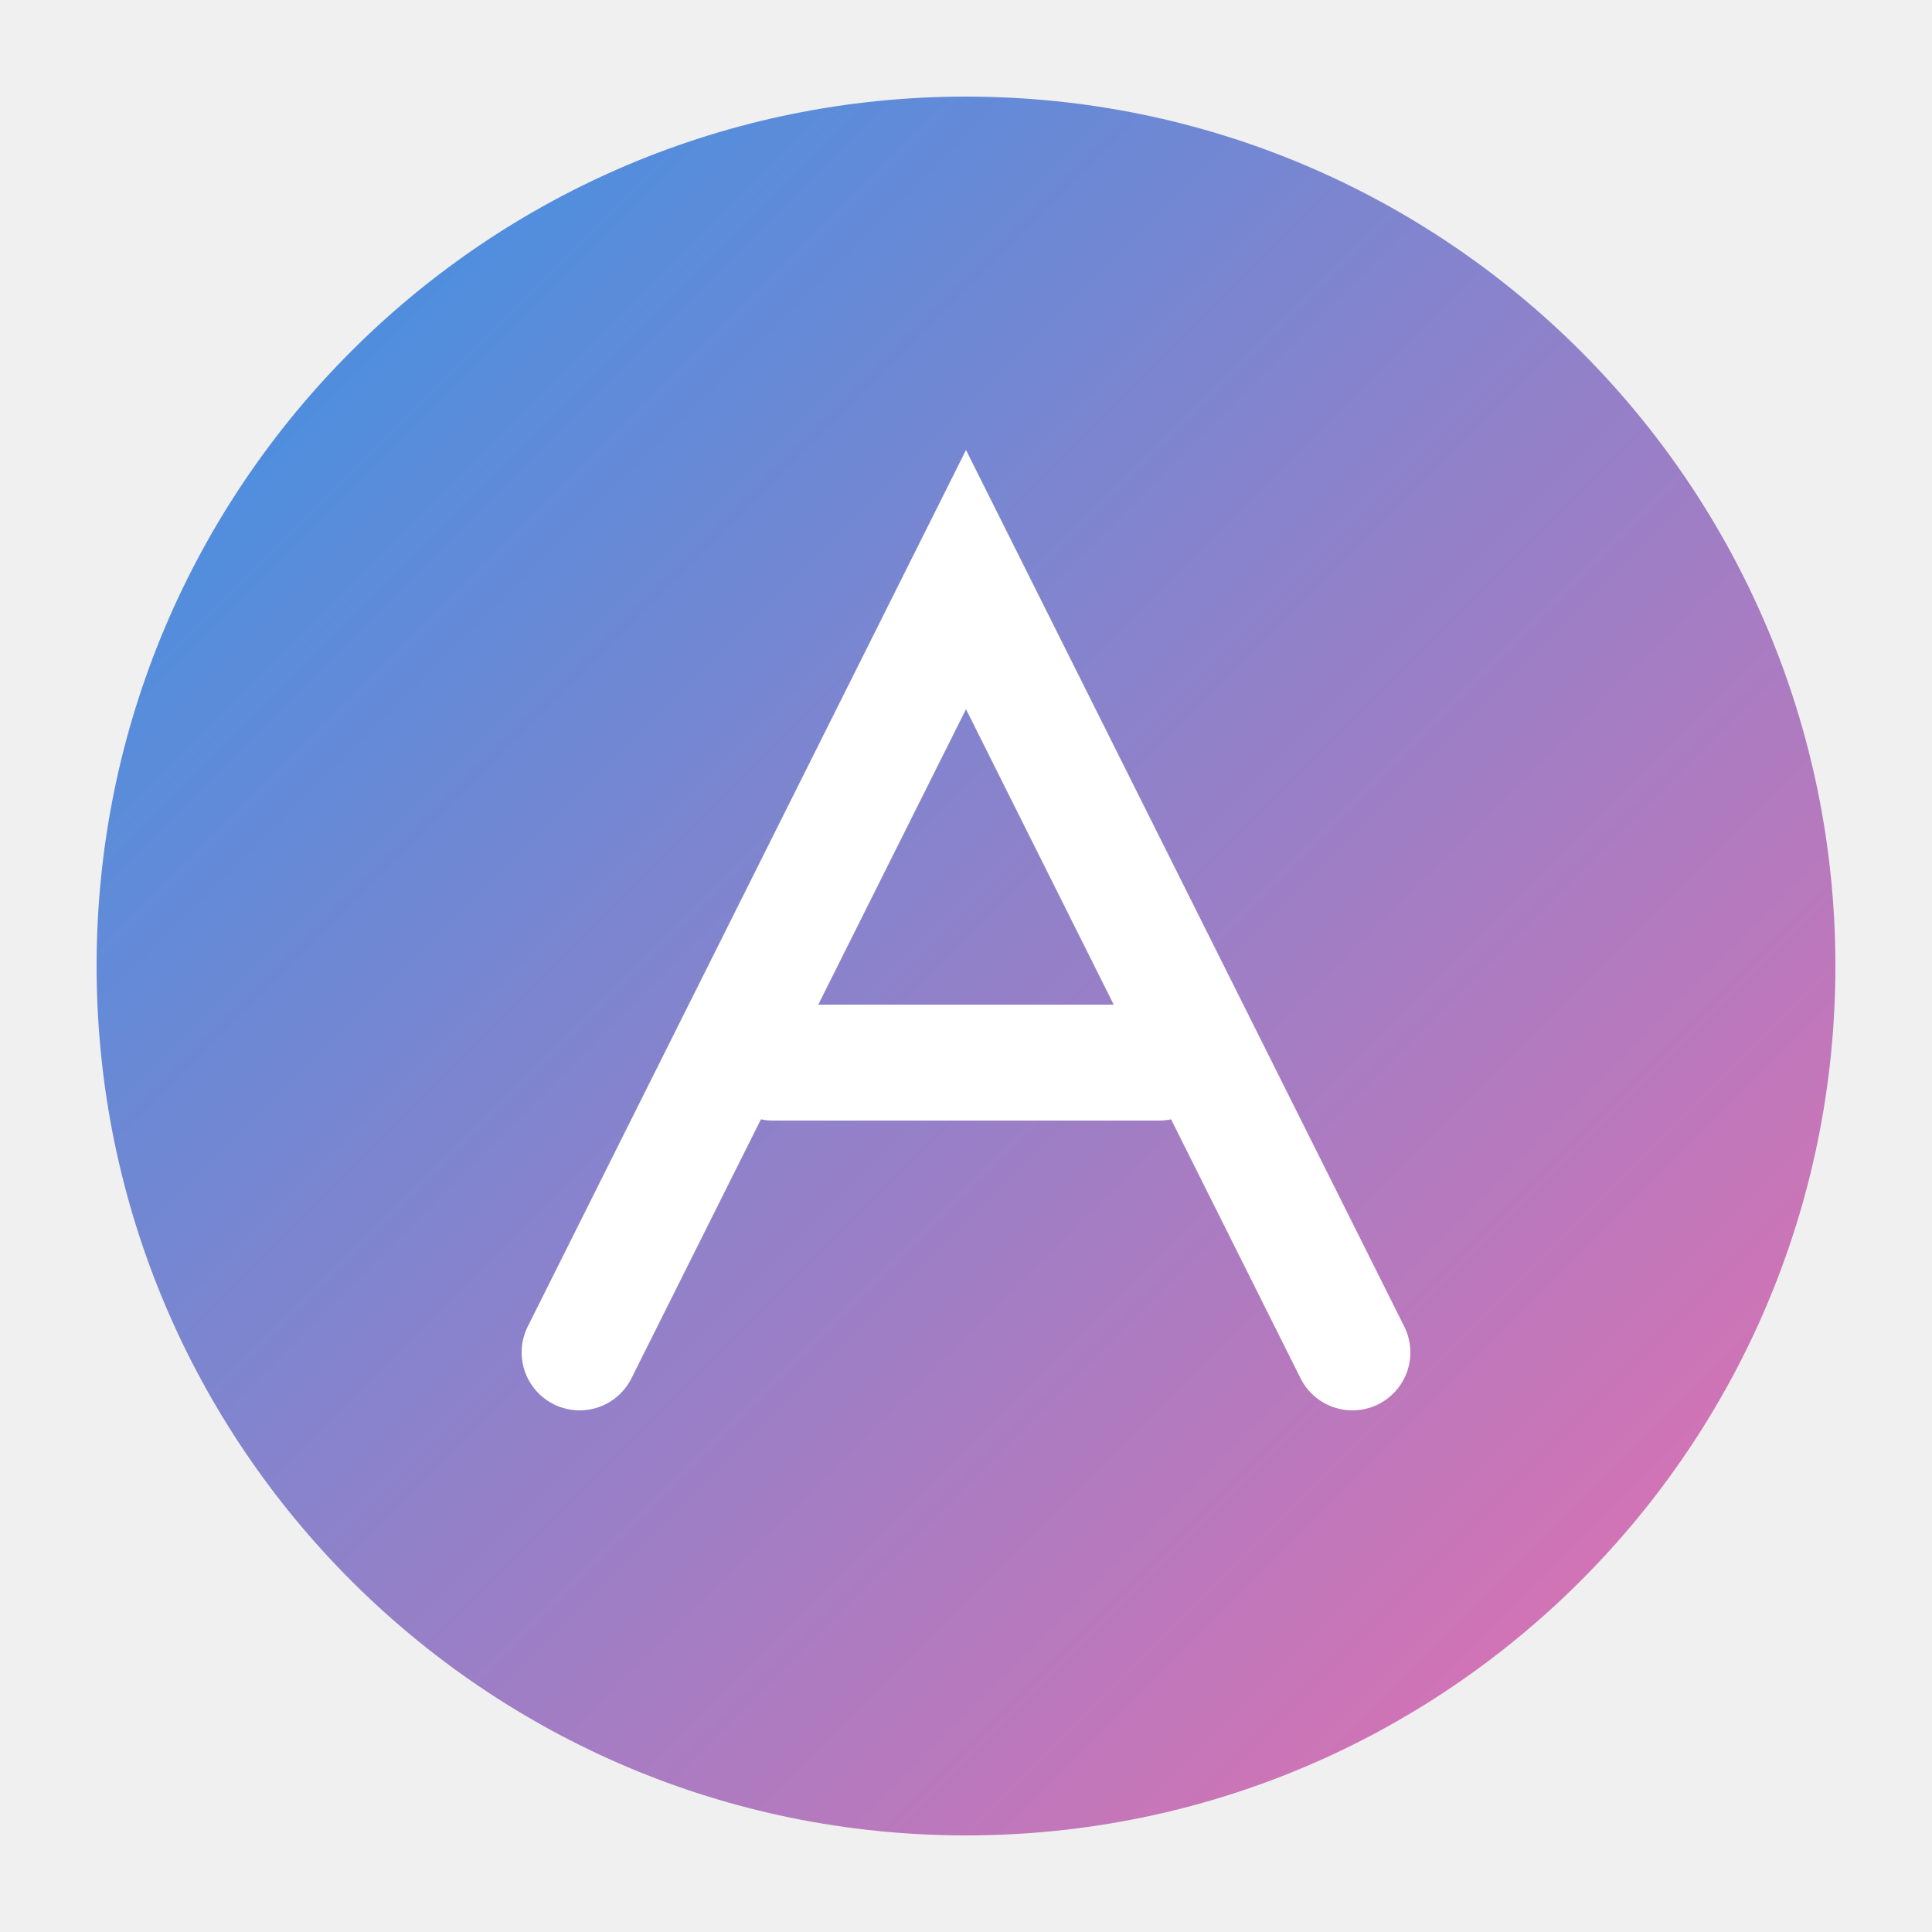
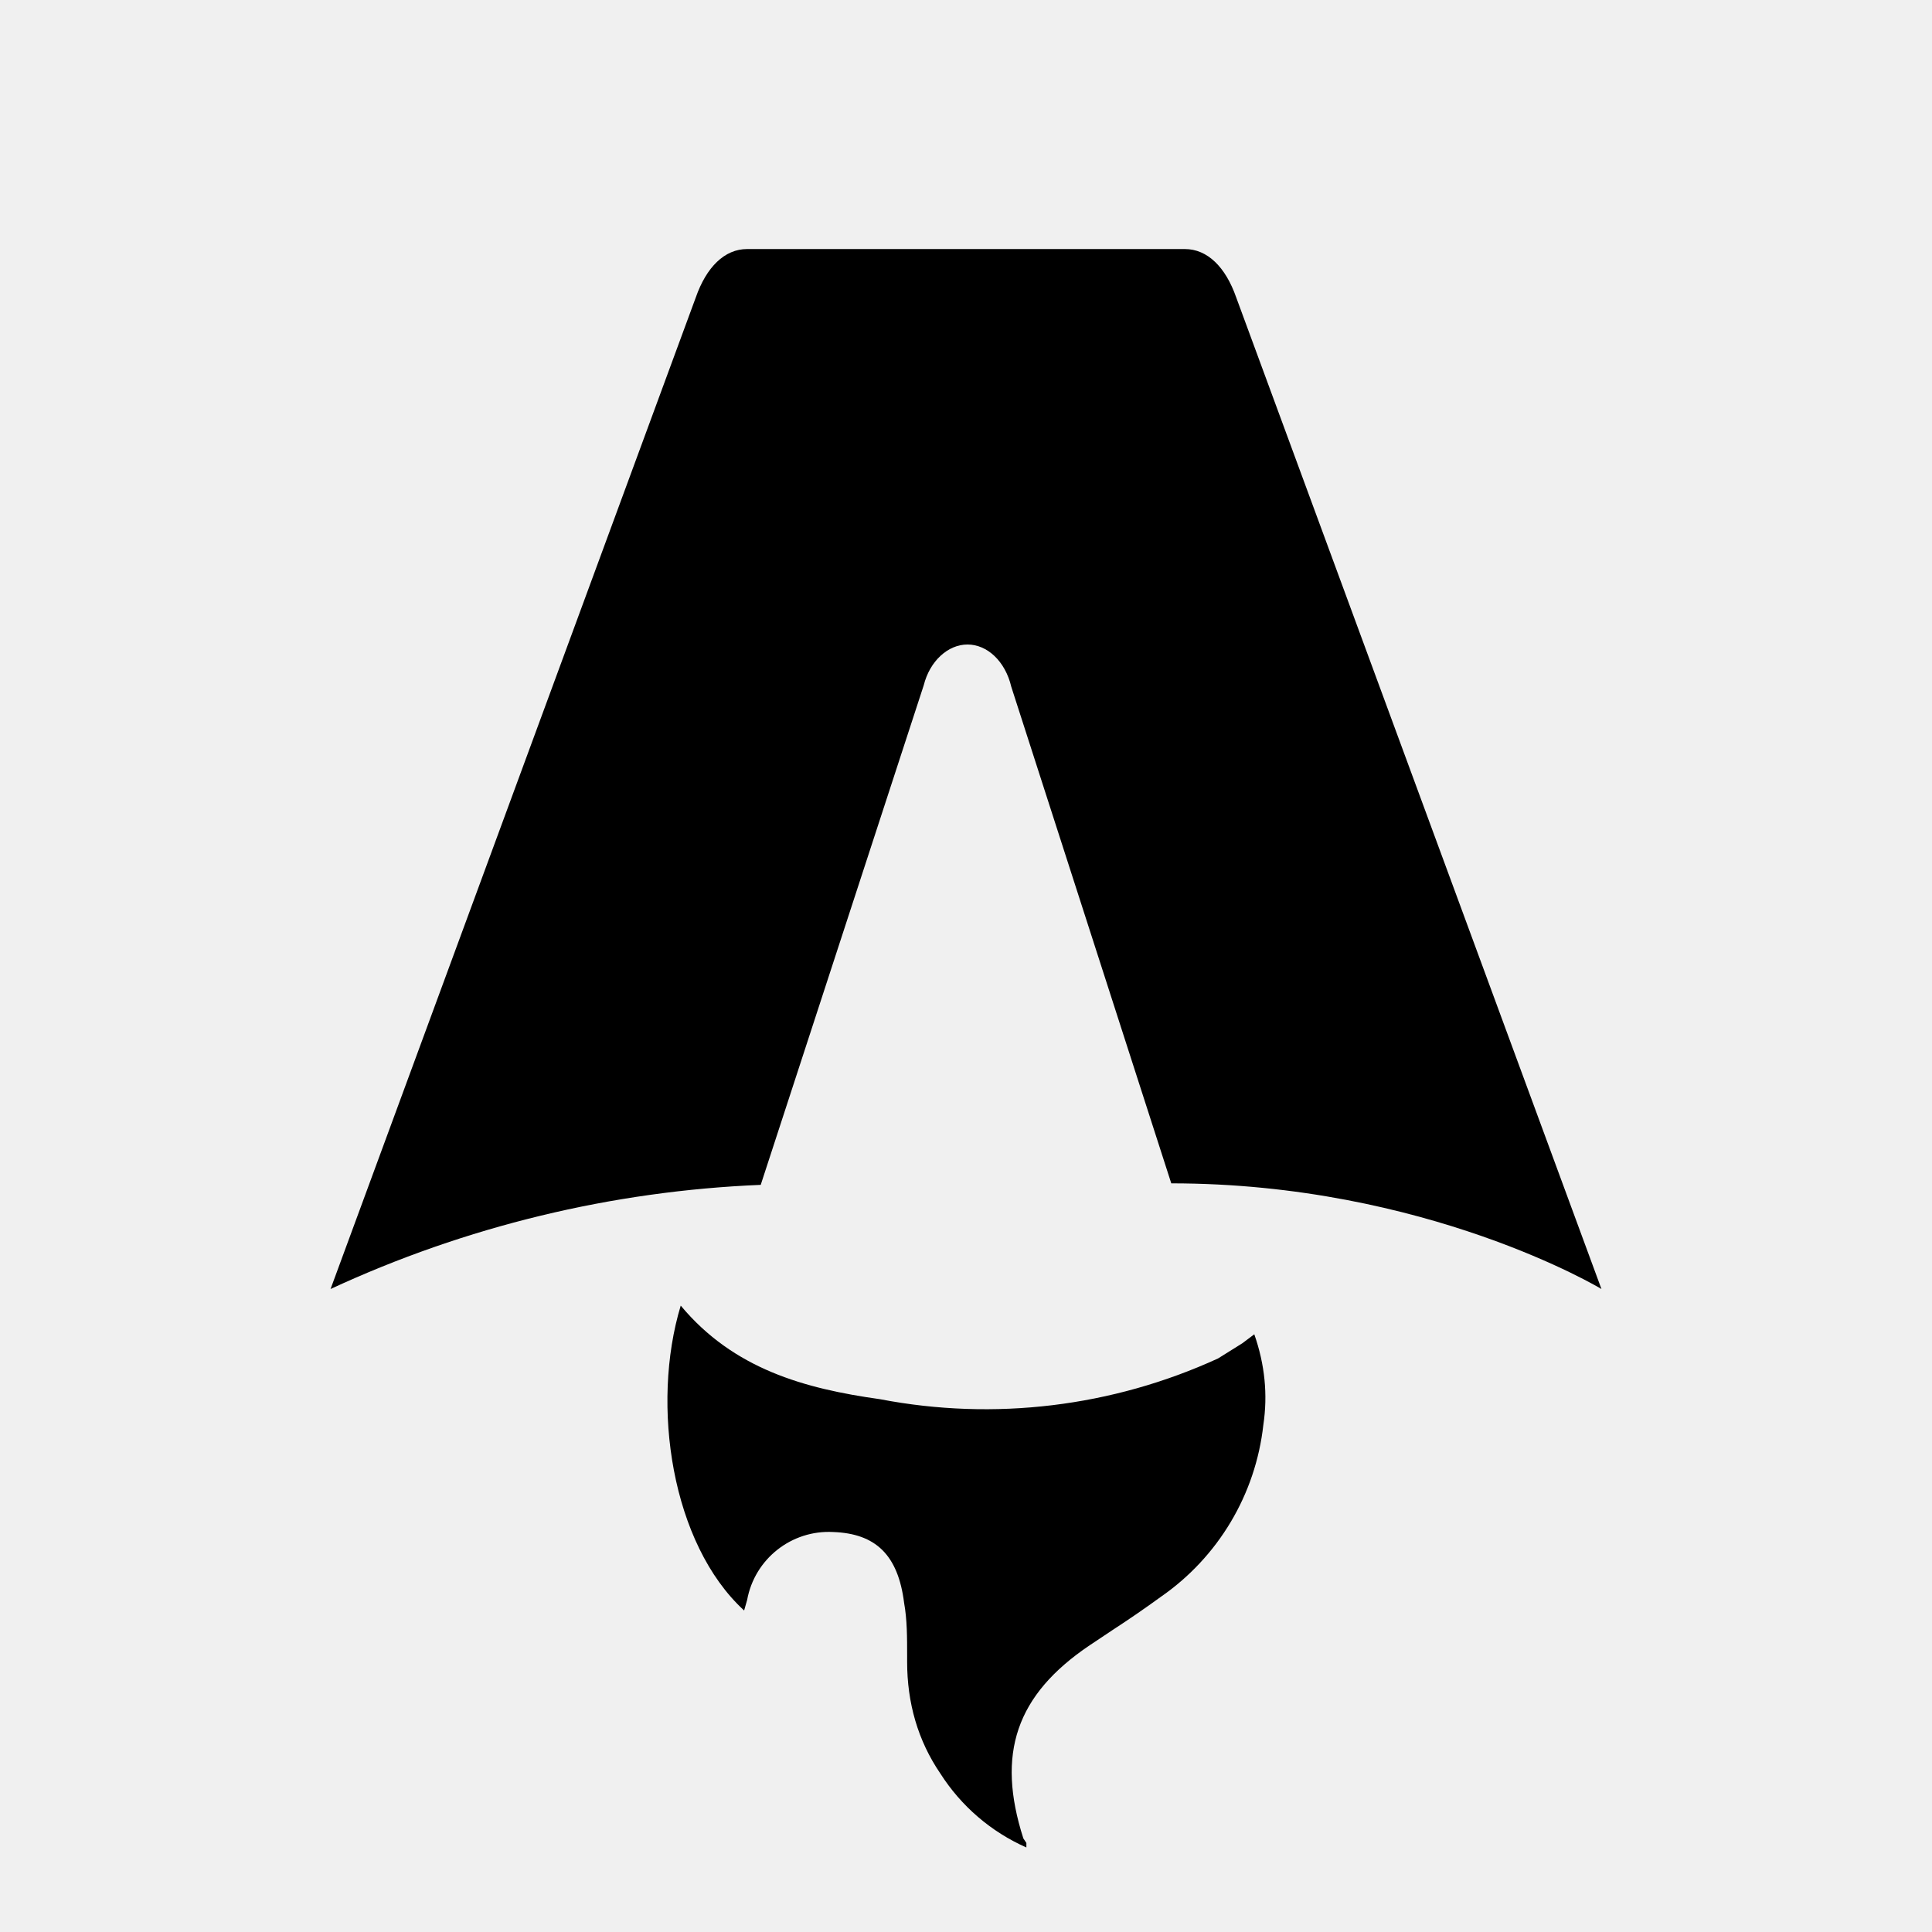
- <svg xmlns="http://www.w3.org/2000/svg" viewBox="0 0 100 100">
-   <defs>
-     <linearGradient id="gradientBg" x1="0%" y1="0%" x2="100%" y2="100%">
-       <stop offset="0%" style="stop-color:#3494E6;stop-opacity:1" />
-       <stop offset="100%" style="stop-color:#EC6EAD;stop-opacity:1" />
-     </linearGradient>
-   </defs>
-   <circle cx="50" cy="50" r="45" fill="url(#gradientBg)" />
-   <path d="M30 70 L50 30 L70 70               M40 55 L60 55" fill="none" stroke="white" stroke-width="6" stroke-linecap="round" />
+ <svg xmlns="http://www.w3.org/2000/svg" fill="none" viewBox="0 0 128 128">
+   <path d="M50.4 78.5a75.1 75.1 0 0 0-28.5 6.9l24.2-65.7c.7-2 1.9-3.2 3.4-3.2h29c1.5 0 2.7 1.2 3.4 3.2l24.2 65.7s-11.6-7-28.5-7L67 45.5c-.4-1.7-1.6-2.8-2.9-2.8-1.3 0-2.5 1.1-2.9 2.7L50.4 78.5Zm-1.1 28.2Zm-4.2-20.2c-2 6.6-.6 15.8 4.2 20.2a17.5 17.5 0 0 1 .2-.7 5.5 5.5 0 0 1 5.7-4.5c2.8.1 4.3 1.5 4.7 4.7.2 1.1.2 2.3.2 3.5v.4c0 2.7.7 5.2 2.2 7.4a13 13 0 0 0 5.7 4.9v-.3l-.2-.3c-1.8-5.6-.5-9.5 4.4-12.8l1.5-1a73 73 0 0 0 3.2-2.2 16 16 0 0 0 6.8-11.4c.3-2 .1-4-.6-6l-.8.6-1.6 1a37 37 0 0 1-22.4 2.7c-5-.7-9.7-2-13.2-6.2Z" />
+   <style>
+         path { fill: #000; }
+         @media (prefers-color-scheme: dark) {
+             path { fill: #FFF; }
+         }
+     </style>
</svg>
